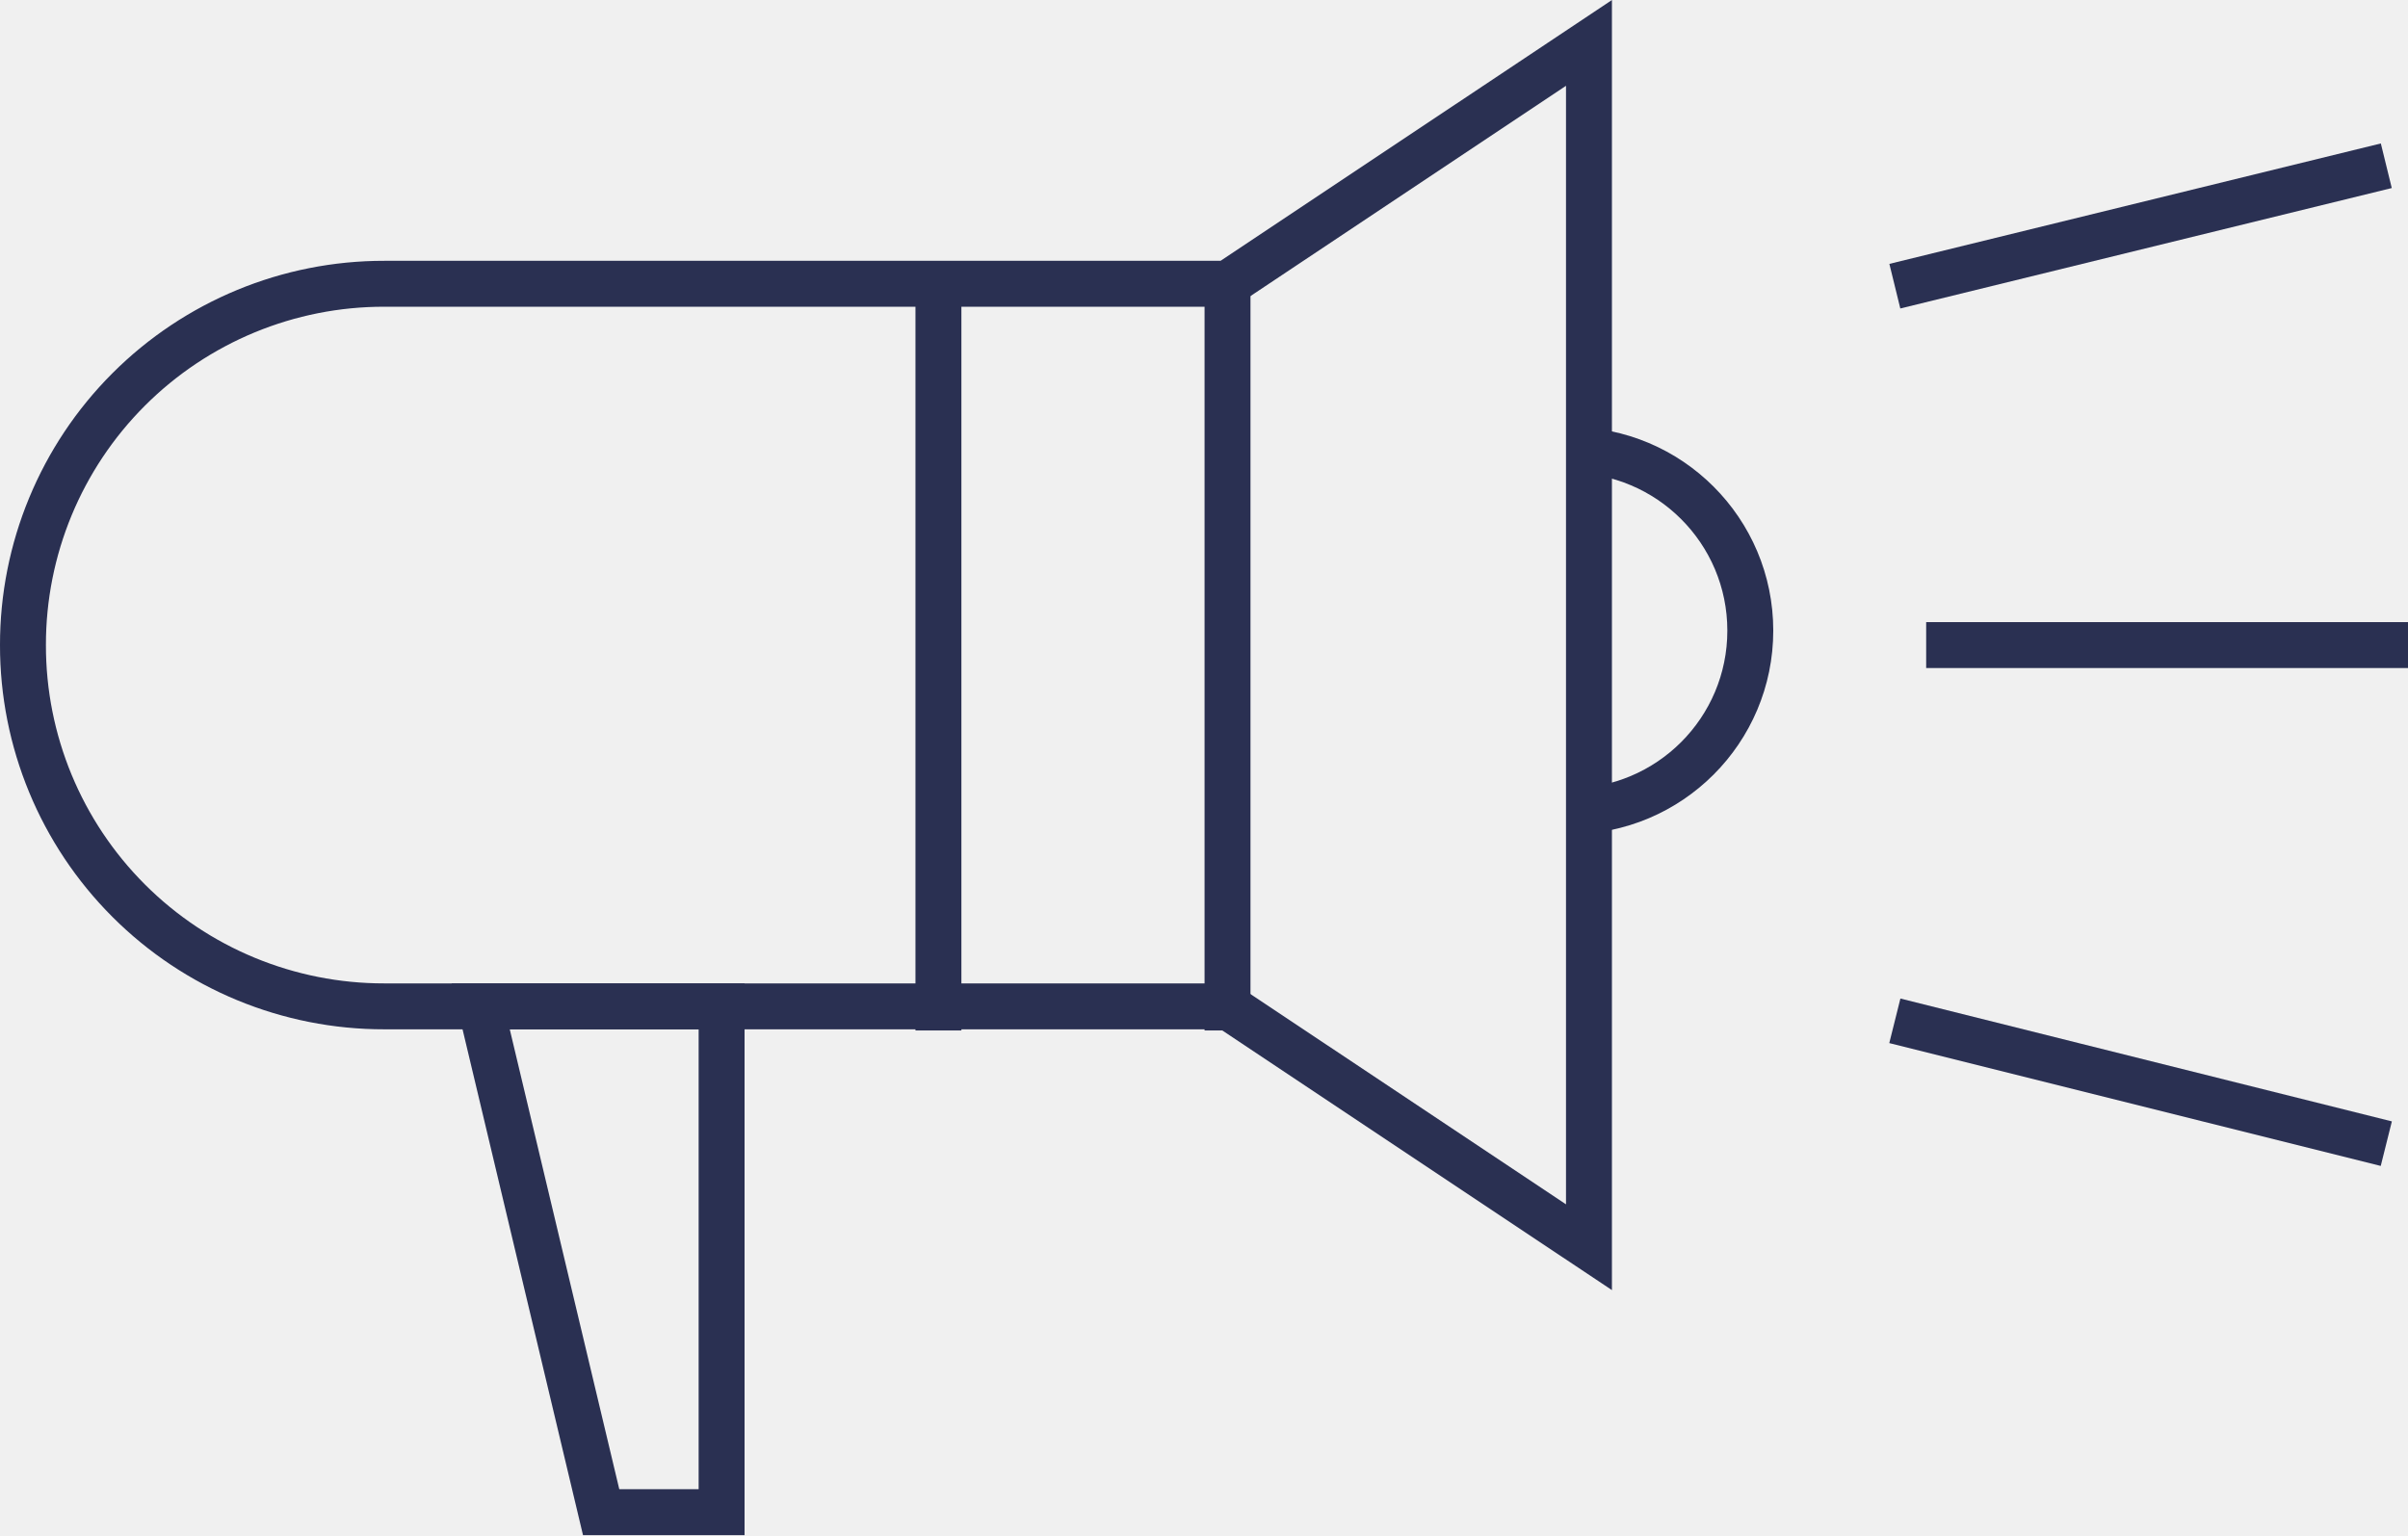
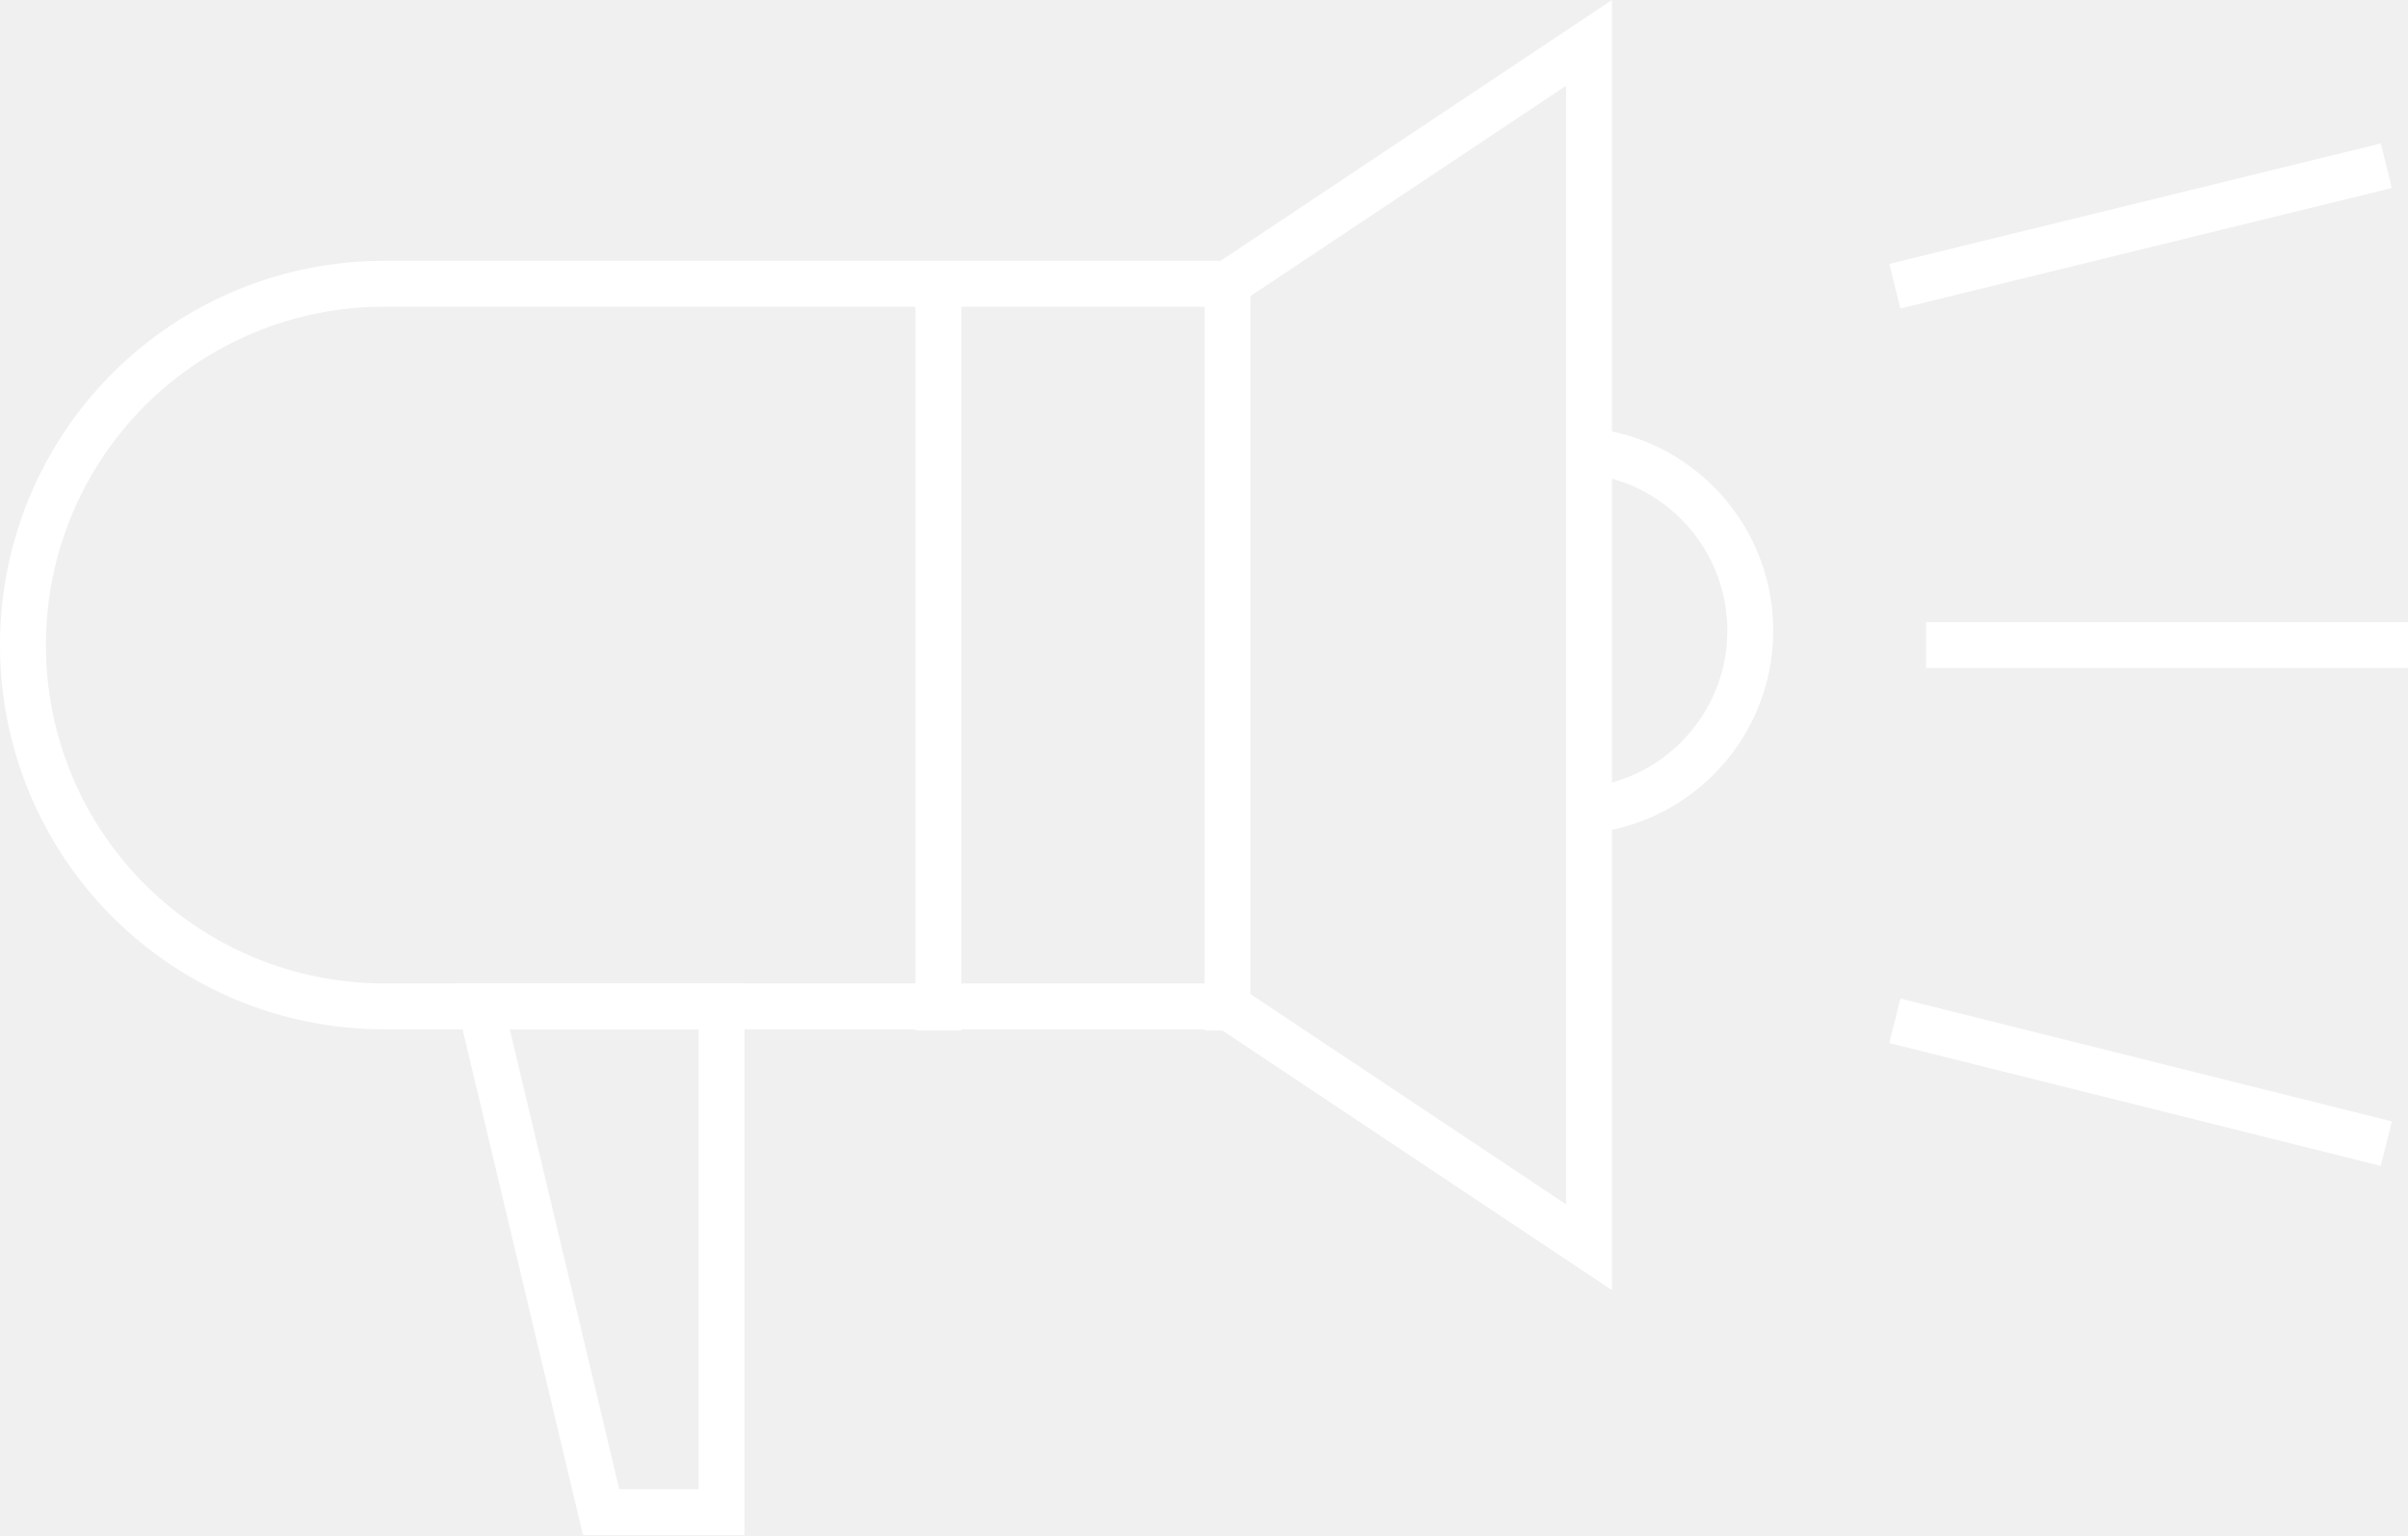
<svg xmlns="http://www.w3.org/2000/svg" viewBox="-17706 -11591.869 104.869 66.869">
  <defs>
-     <style>.cls-1{fill:none;stroke:#2a3052;stroke-miterlimit:10;stroke-width:2px}</style>
+     <style>.cls-1{fill:none;stroke:#fff;stroke-miterlimit:10;stroke-width:2px}</style>
  </defs>
  <g id="Group_1292" data-name="Group 1292" transform="translate(-17706 -11591.9)">
    <g id="Group_1290" data-name="Group 1290" transform="translate(82.521 7.251)">
      <path id="Line_239" data-name="Line 239" class="cls-1" transform="translate(1.364 20.879)" d="M0 0h20.984" />
      <path id="Line_240" data-name="Line 240" class="cls-1" d="M0 5.246L21.403 0" />
      <path id="Line_241" data-name="Line 241" class="cls-1" transform="translate(0 37.246)" d="M0 0l21.403 5.351" />
    </g>
    <g id="Group_1291" data-name="Group 1291" transform="translate(1 1.9)">
      <path id="Path_5908" data-name="Path 5908" class="cls-1" d="M53.459 12.392H16.738A15.717 15.717 0 0 0 1 28.13a15.717 15.717 0 0 0 15.738 15.737h36.721L69.2 54.359V1.9z" transform="translate(-1 -1.9)" />
      <path id="Path_5909" data-name="Path 5909" class="cls-1" d="M20 41.9l5.246 22.033h5.246V41.9z" transform="translate(-.066 .067)" />
      <path id="Line_242" data-name="Line 242" class="cls-1" transform="translate(52.459 10.492)" d="M0 0v32.525" />
      <path id="Line_243" data-name="Line 243" class="cls-1" transform="translate(39.869 10.492)" d="M0 0v32.525" />
    </g>
    <path id="Path_5910" data-name="Path 5910" class="cls-1" d="M65.2 18.8a7.869 7.869 0 0 1 0 15.738" transform="translate(3.157 .831)" />
  </g>
</svg>
